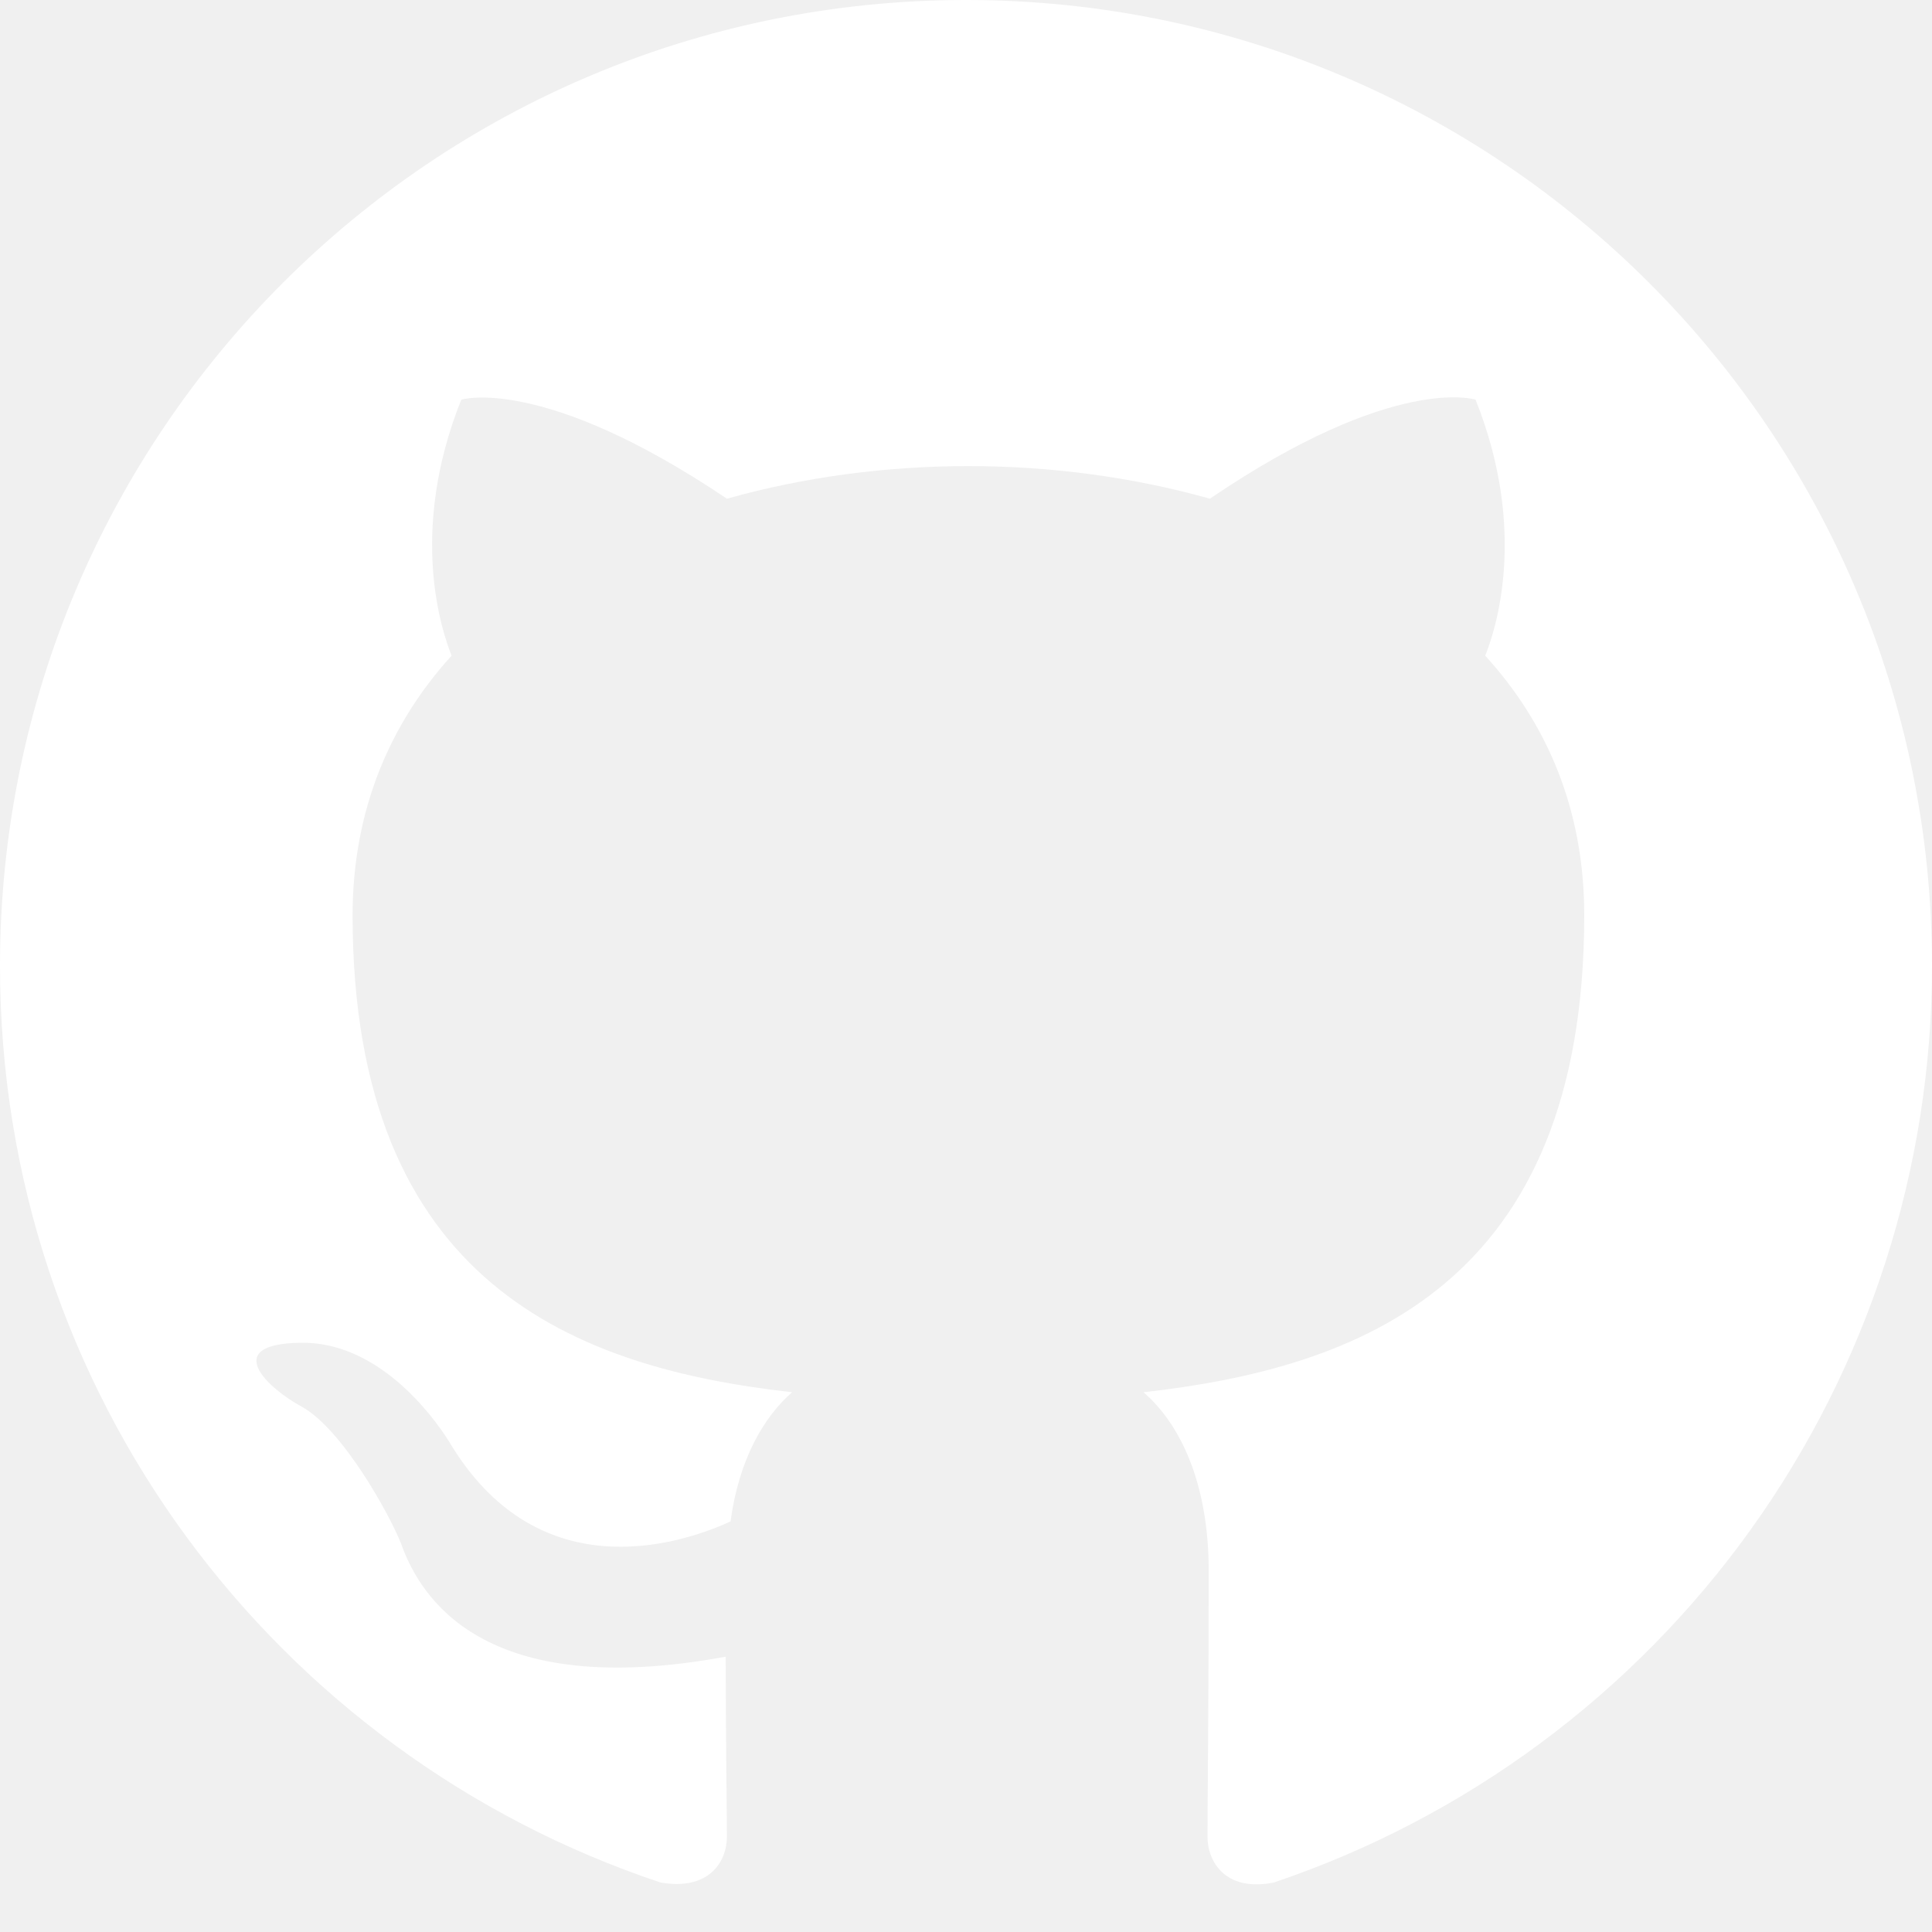
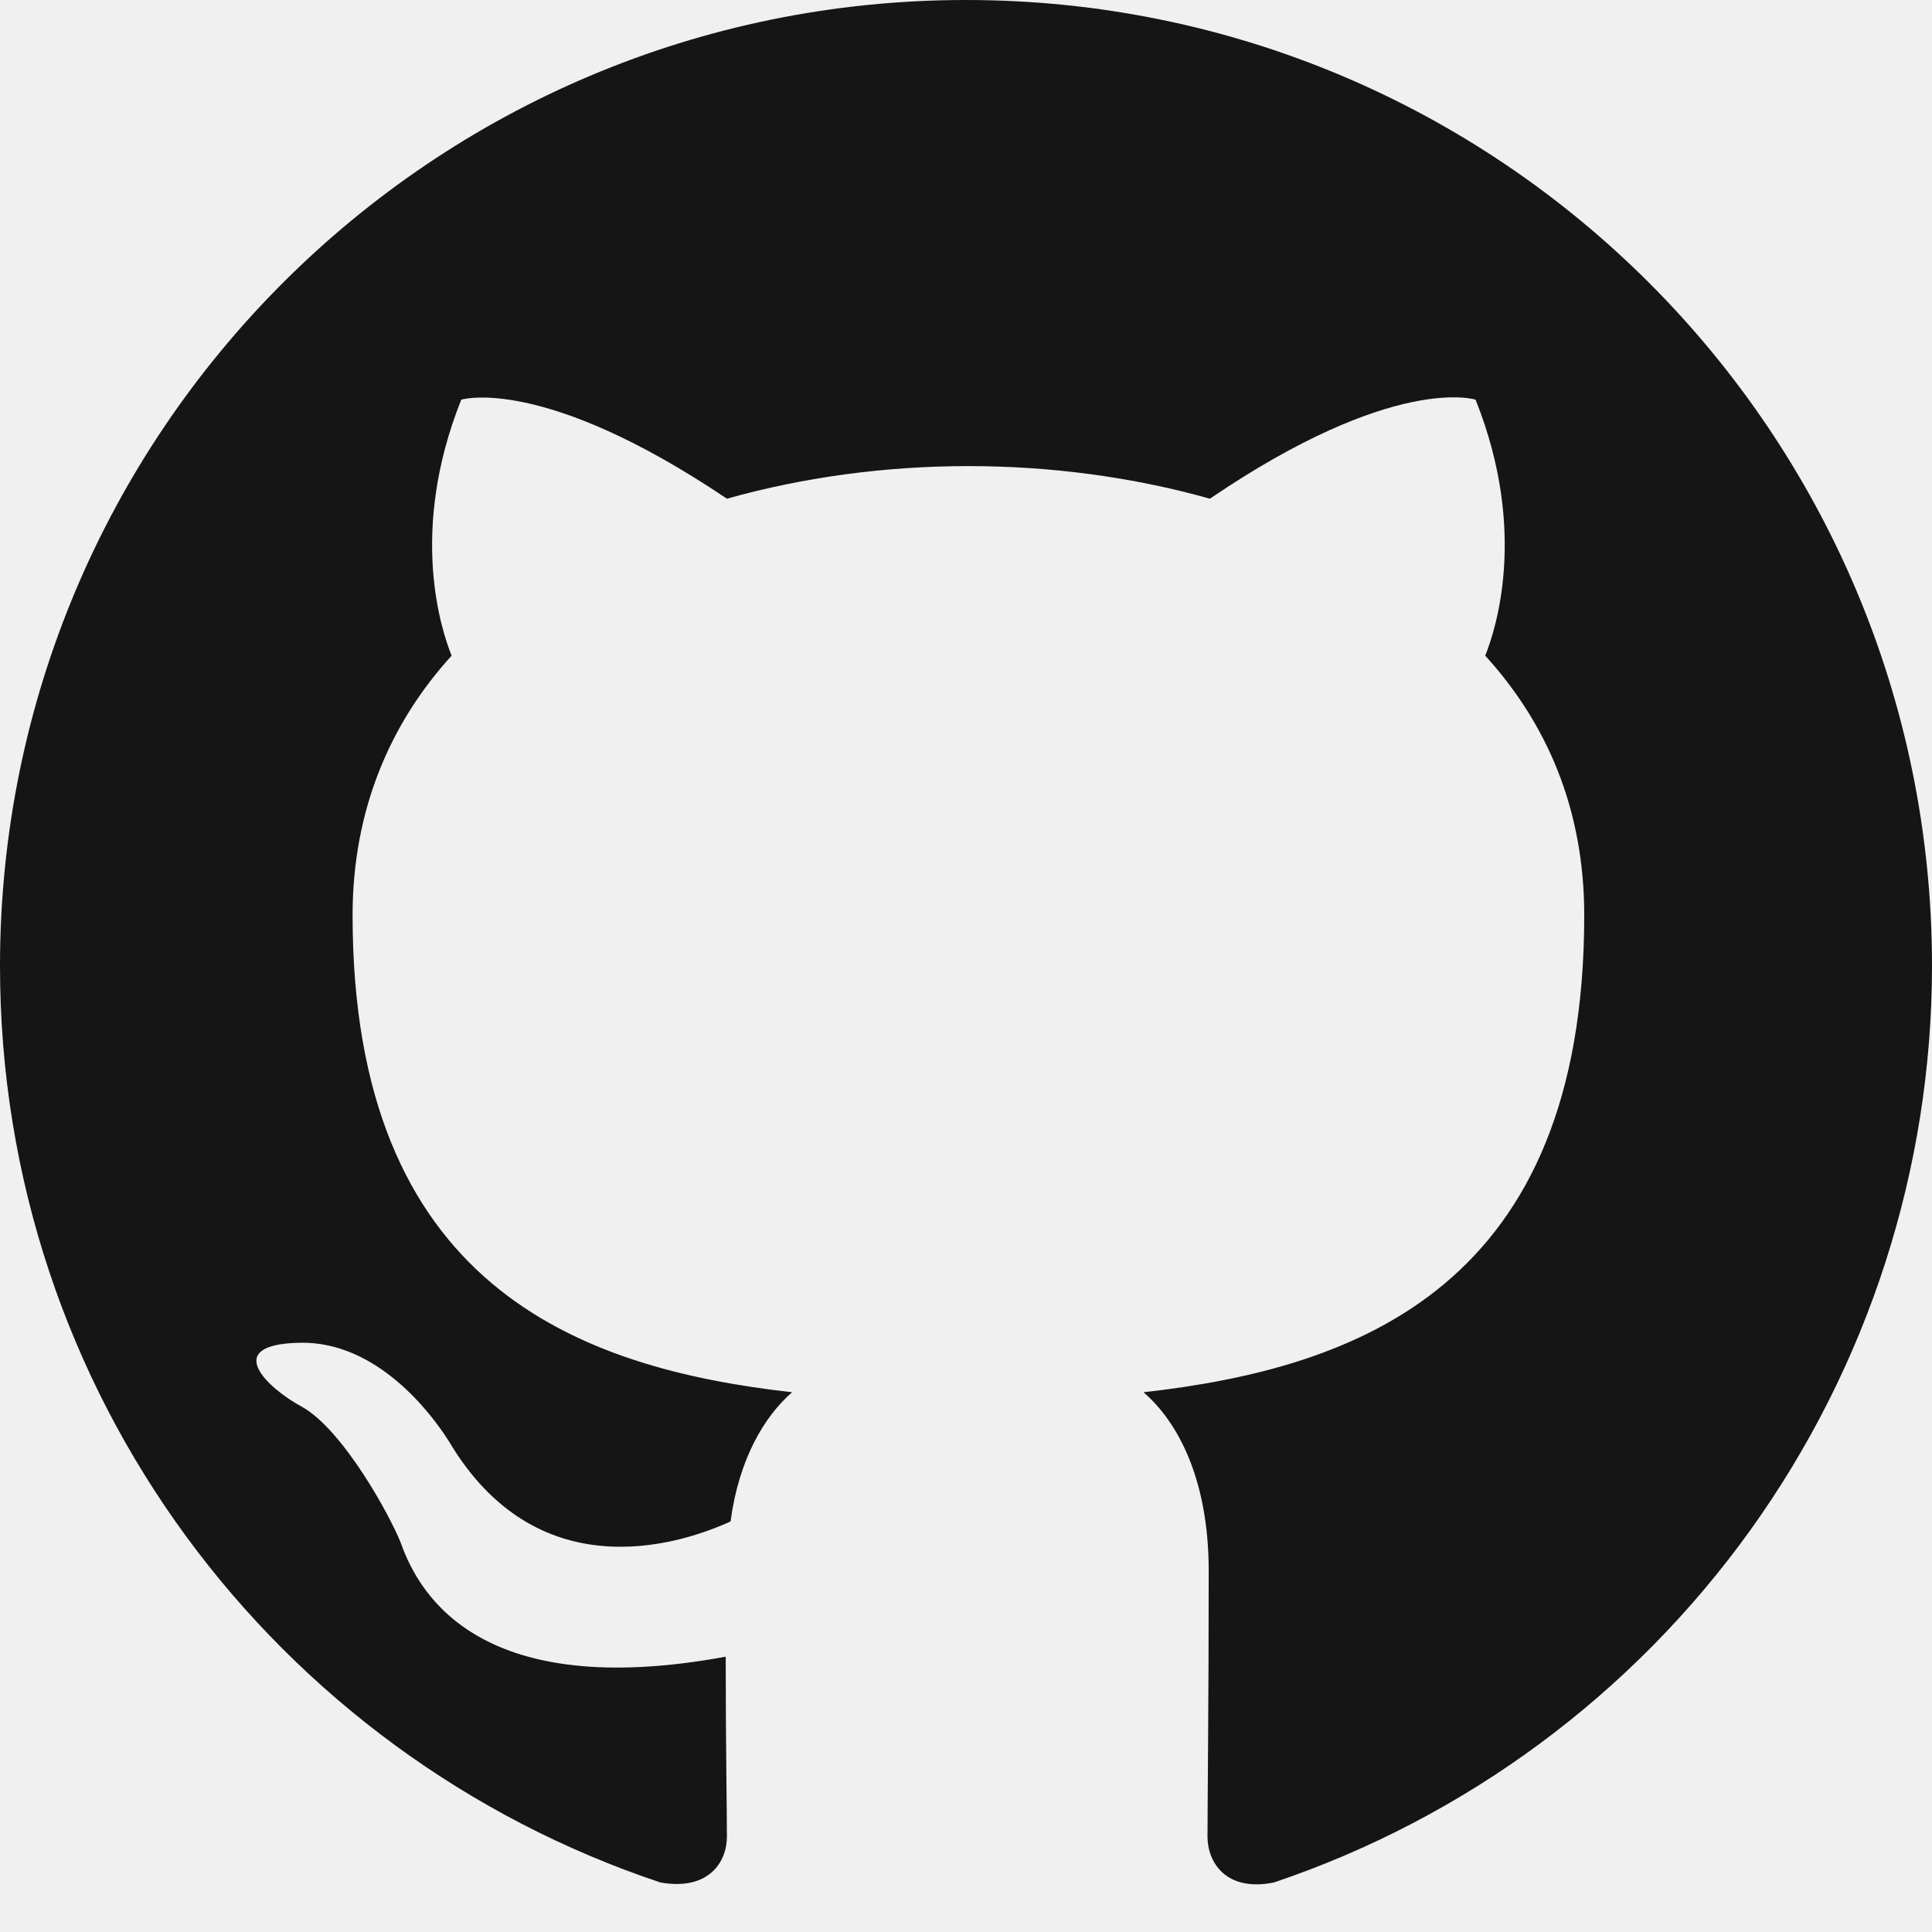
<svg xmlns="http://www.w3.org/2000/svg" width="24" height="24" viewBox="0 0 24 24" fill="none">
-   <path fill-rule="evenodd" clip-rule="evenodd" d="M12 0C5.37 0 0 5.37 0 12C0 17.31 3.435 21.795 8.205 23.385C8.805 23.49 9.03 23.13 9.03 22.815C9.03 22.53 9.015 21.585 9.015 20.58C6 21.135 5.22 19.845 4.98 19.17C4.845 18.825 4.26 17.76 3.75 17.475C3.33 17.25 2.73 16.695 3.735 16.68C4.68 16.665 5.355 17.55 5.58 17.91C6.66 19.725 8.385 19.215 9.075 18.9C9.18 18.12 9.495 17.595 9.84 17.295C7.17 16.995 4.38 15.96 4.38 11.37C4.38 10.065 4.845 8.985 5.61 8.145C5.49 7.845 5.07 6.615 5.73 4.965C5.73 4.965 6.735 4.65 9.03 6.195C9.99 5.925 11.01 5.79 12.03 5.79C13.05 5.79 14.07 5.925 15.03 6.195C17.325 4.635 18.33 4.965 18.33 4.965C18.99 6.615 18.57 7.845 18.45 8.145C19.215 8.985 19.68 10.05 19.68 11.37C19.68 15.975 16.875 16.995 14.205 17.295C14.64 17.67 15.015 18.39 15.015 19.515C15.015 21.12 15 22.41 15 22.815C15 23.13 15.225 23.505 15.825 23.385C18.207 22.581 20.277 21.05 21.744 19.007C23.21 16.965 23.999 14.514 24 12C24 5.37 18.63 0 12 0Z" fill="white" />
+   <path fill-rule="evenodd" clip-rule="evenodd" d="M12 0C5.37 0 0 5.37 0 12C0 17.31 3.435 21.795 8.205 23.385C8.805 23.49 9.03 23.13 9.03 22.815C9.03 22.53 9.015 21.585 9.015 20.58C6 21.135 5.22 19.845 4.98 19.17C4.845 18.825 4.26 17.76 3.75 17.475C3.33 17.25 2.73 16.695 3.735 16.68C4.68 16.665 5.355 17.55 5.58 17.91C6.66 19.725 8.385 19.215 9.075 18.9C9.18 18.12 9.495 17.595 9.84 17.295C7.17 16.995 4.38 15.96 4.38 11.37C4.38 10.065 4.845 8.985 5.61 8.145C5.49 7.845 5.07 6.615 5.73 4.965C5.73 4.965 6.735 4.65 9.03 6.195C9.99 5.925 11.01 5.79 12.03 5.79C13.05 5.79 14.07 5.925 15.03 6.195C17.325 4.635 18.33 4.965 18.33 4.965C18.99 6.615 18.57 7.845 18.45 8.145C19.215 8.985 19.68 10.05 19.68 11.37C19.68 15.975 16.875 16.995 14.205 17.295C14.64 17.67 15.015 18.39 15.015 19.515C15.015 21.12 15 22.41 15 22.815C15 23.13 15.225 23.505 15.825 23.385C18.207 22.581 20.277 21.05 21.744 19.007C23.21 16.965 23.999 14.514 24 12C24 5.37 18.63 0 12 0Z" fill="#151515" />
</svg>
